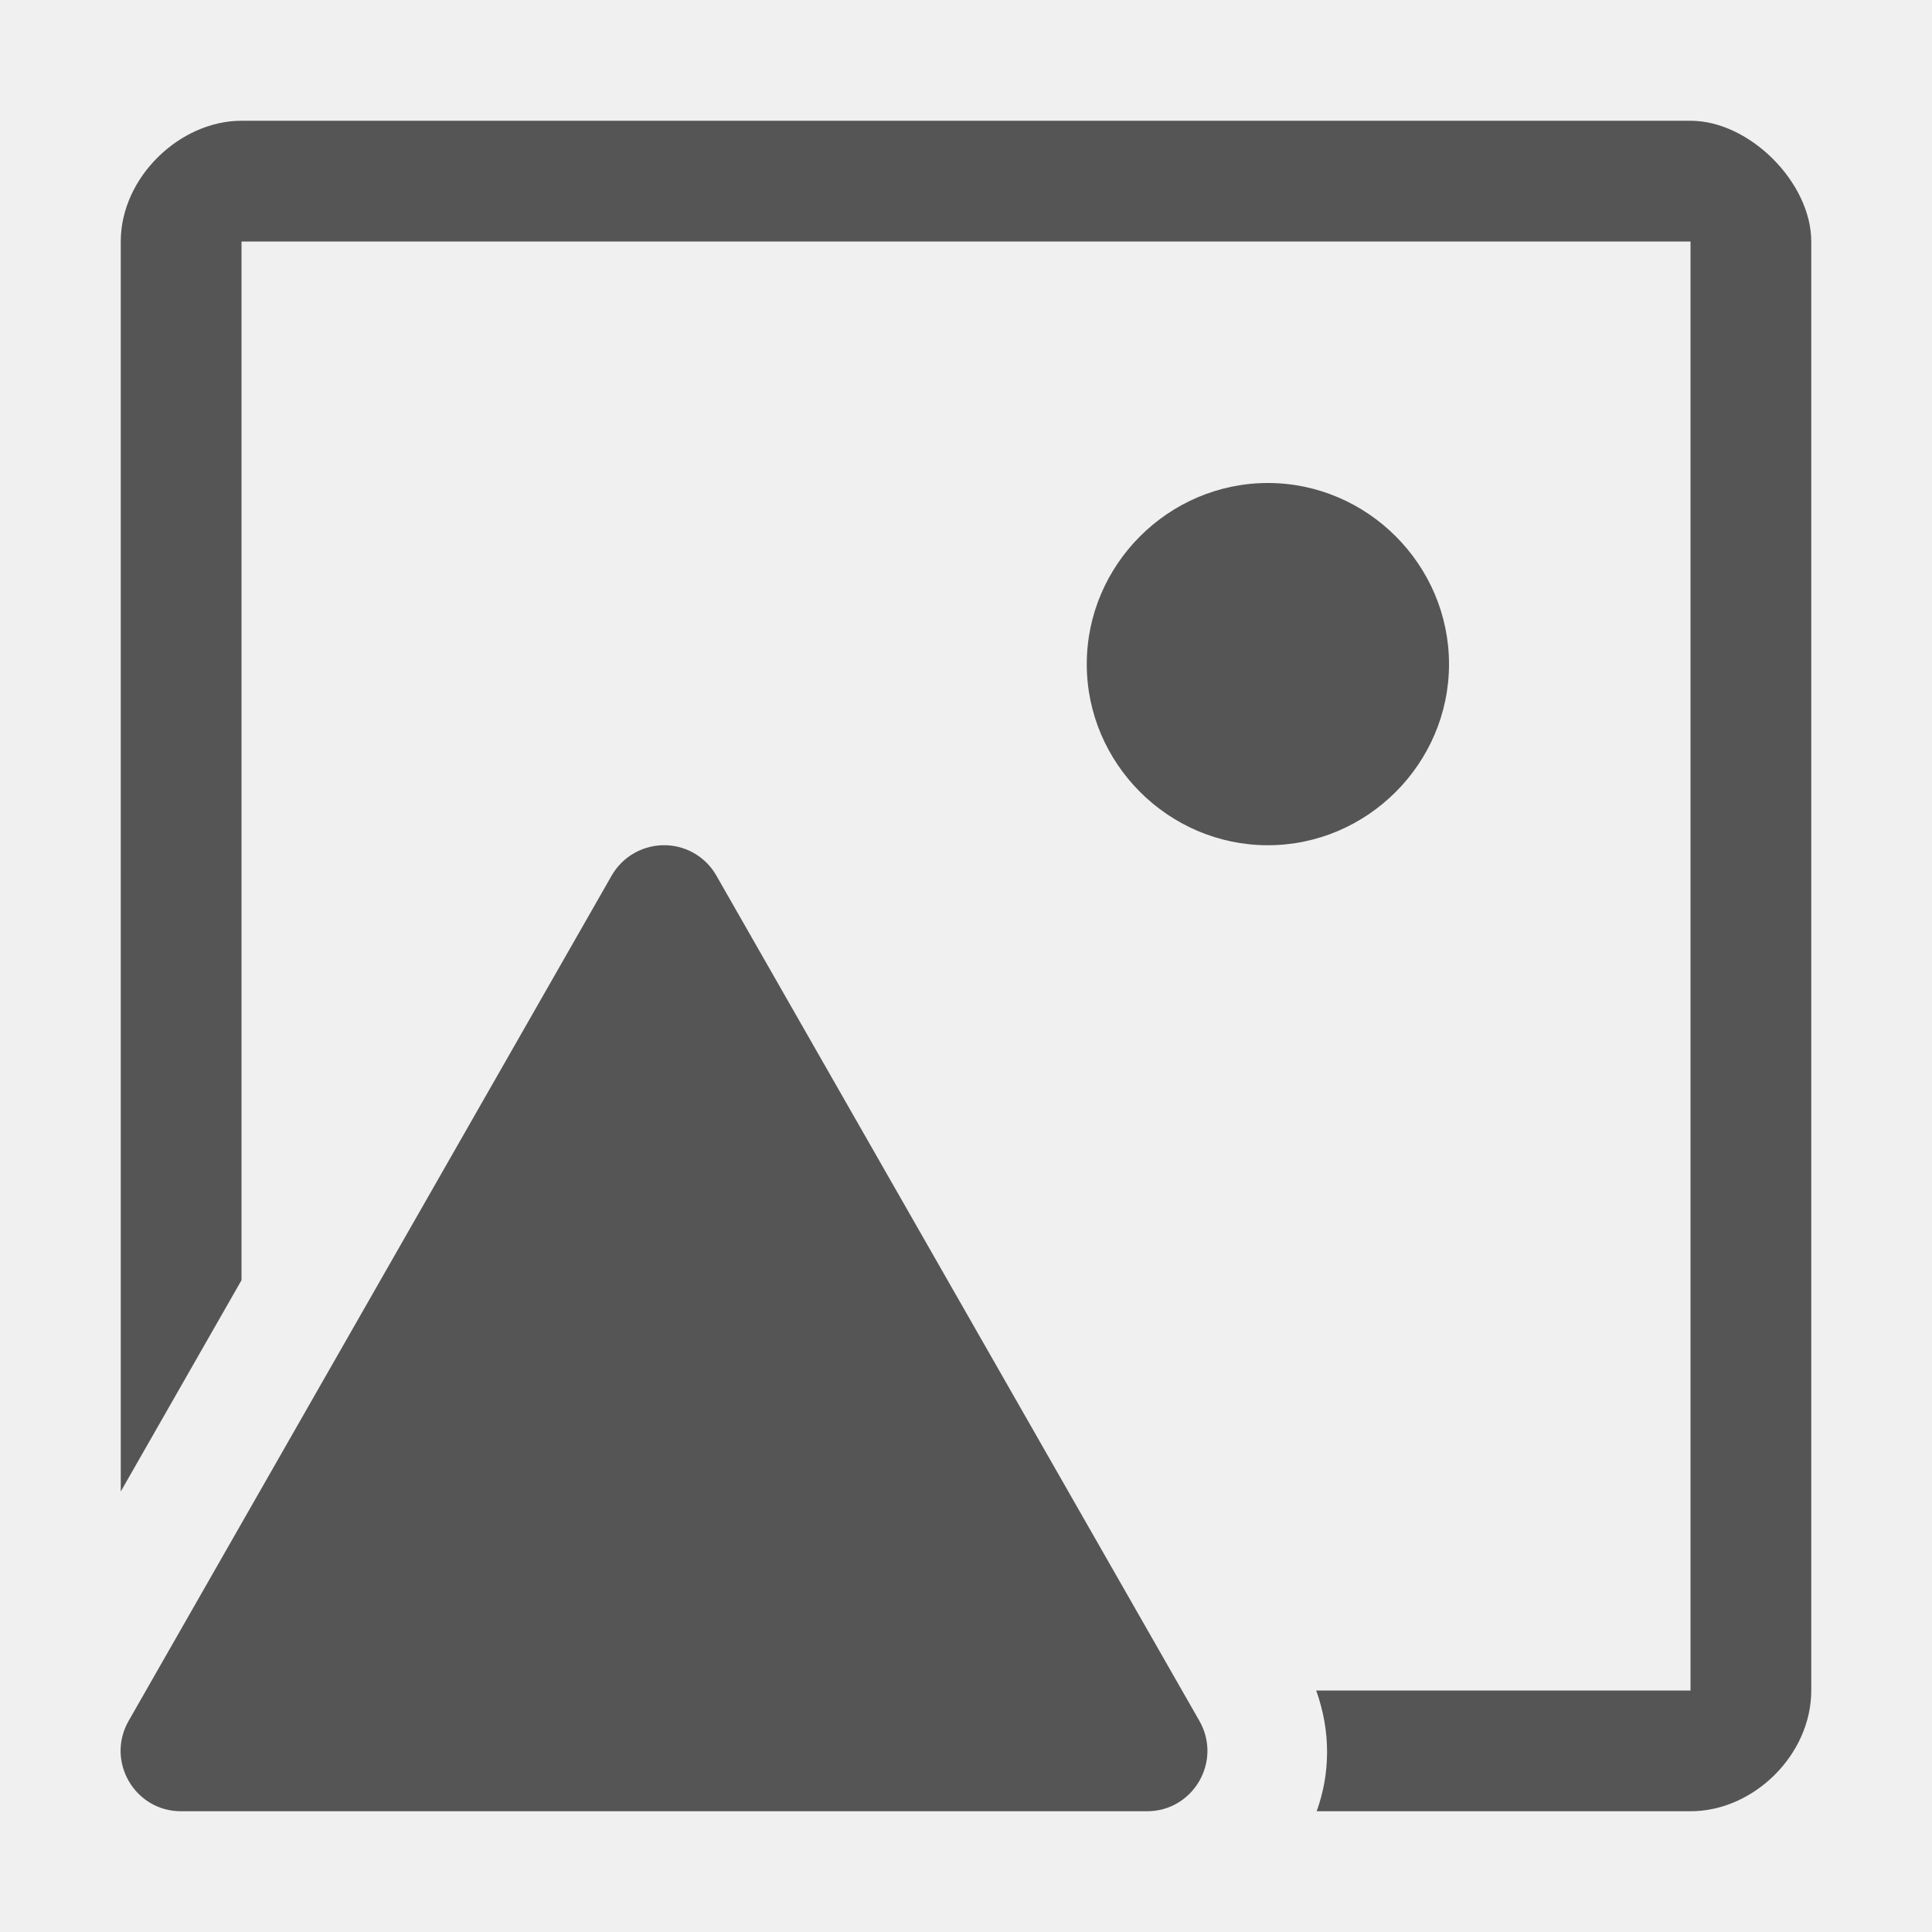
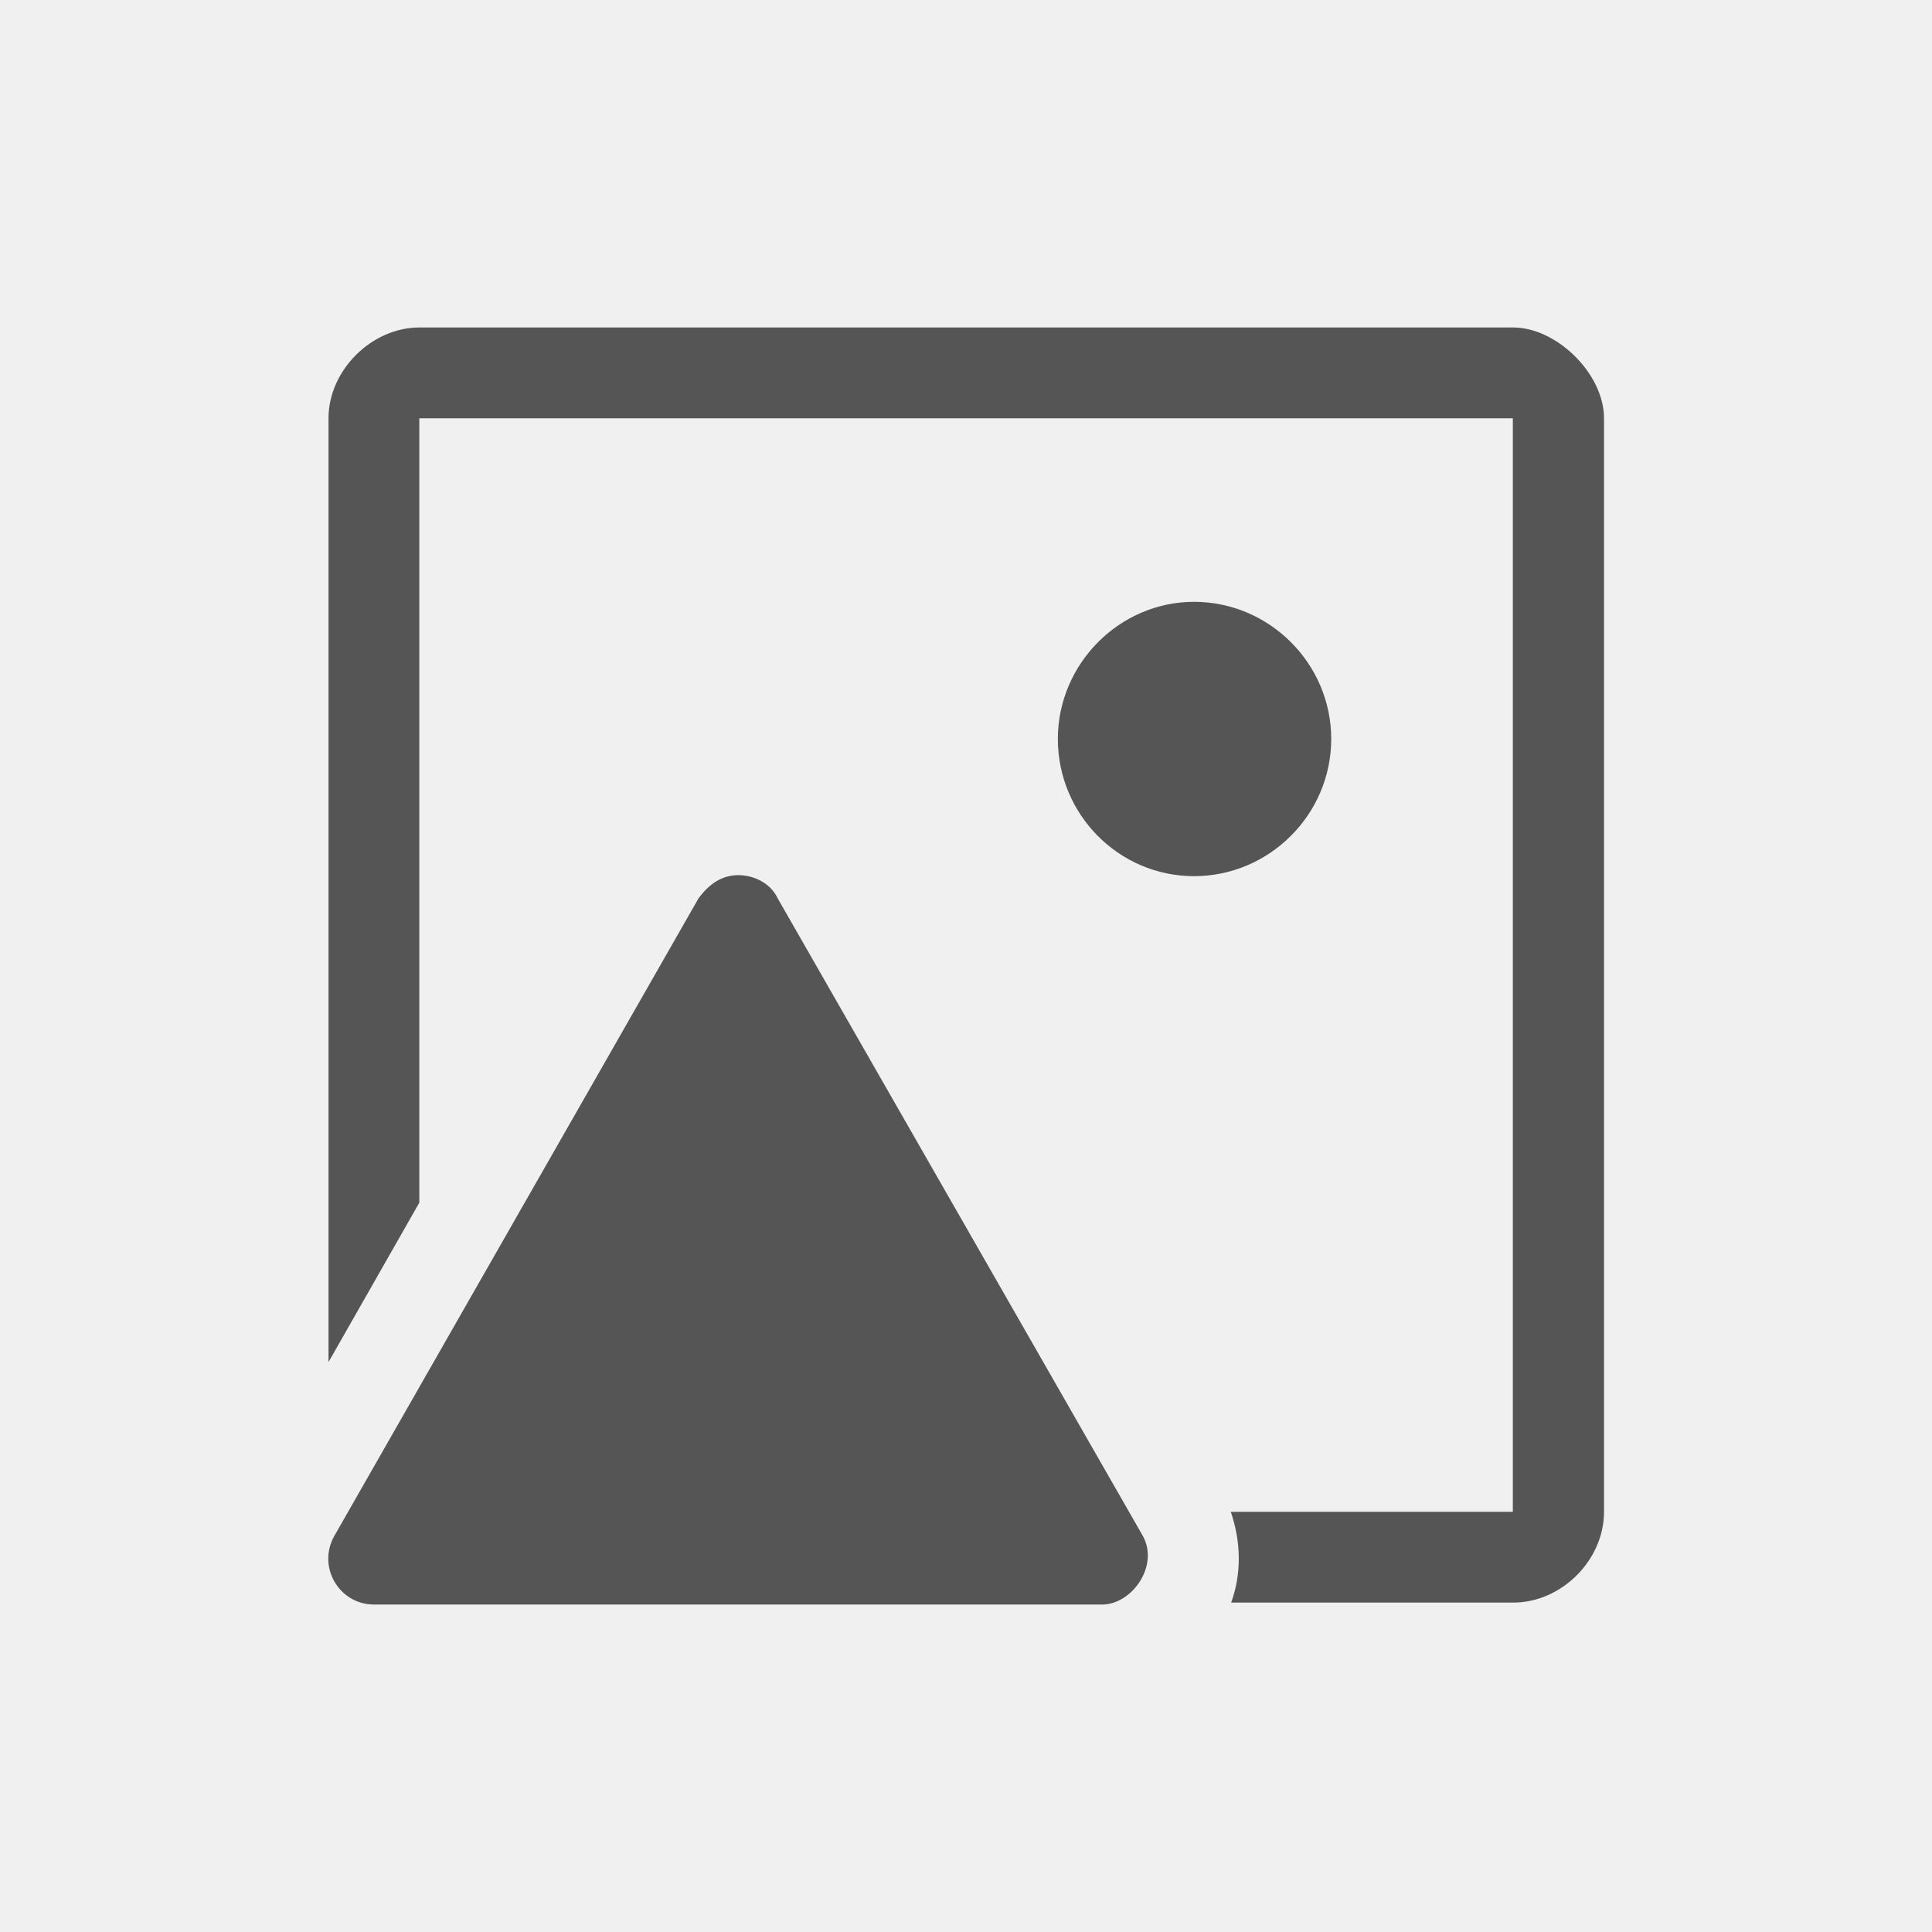
- <svg xmlns="http://www.w3.org/2000/svg" height="1600" viewBox="0 0 1600 1600" width="1600" version="1.1" id="svg4">
+ <svg xmlns="http://www.w3.org/2000/svg" height="200" viewBox="0 0 200 200" width="200" version="1.1" id="svg4" xml:space="preserve">
  <defs id="defs4" />
  <g fill="#fff" id="g4" style="fill:#545454;fill-opacity:1">
-     <g enable-background="new" opacity=".99" transform="matrix(-100 0 0 100 126400.005 29300)" id="g3" style="fill:#545454;fill-opacity:1">
-       <path d="m1258.477-286c-.171.008-.326.103-.41.252l-4 7c-.19.333.05.748.434.748h8c.384-0.0.624-.415.434-.748l-4-7c-.093-.163-.269-.26-.457-.252z" opacity="1" id="path1" style="fill:#545454;fill-opacity:1" />
-       <path d="m1253.5-289c-.823 0-1.5.677-1.5 1.5s.677 1.5 1.5 1.5 1.5-.677 1.5-1.5-.677-1.5-1.5-1.5z" opacity="1" id="path2" style="fill:#545454;fill-opacity:1" />
-       <path d="m 28,11 c -0.511,0 -1,0.469 -1,1 l 5e-5,10.352 1,-1.75 V 12 h 12 v 12 h -3.1 c 0.122,0.34 0.117,0.687 0.004,1 l 3.096,0 c 0.524,0 1,-0.469 1,-1 l 0,-12 c 0,-0.486 -0.509,-1 -1,-1 z" fill-rule="evenodd" opacity="1" transform="matrix(-1,0,0,1,1290,-303)" id="path3" style="fill:#545454;fill-opacity:1;stroke-width:1;stroke-dasharray:none" />
+     <g enable-background="new" opacity="0.99" transform="matrix(-100,0,0,100,126400.01,29300)" id="g3" style="fill:#545454;fill-opacity:1">
+       <path d="m 1263.234,-292.094 c -0.016,6.5e-4 -0.032,0.009 -0.039,0.024 l -0.378,0.66 c -0.017,0.031 0.011,0.07 0.041,0.071 h 0.755 c 0.036,-5e-5 0.059,-0.039 0.041,-0.071 l -0.377,-0.66 c -0.011,-0.015 -0.025,-0.025 -0.044,-0.024 z" opacity="1" id="path1" style="fill:#545454;fill-opacity:1;stroke-width:0.094" />
+       <path d="m 1262.764,-292.377 c -0.078,0 -0.142,0.064 -0.142,0.142 0,0.078 0.064,0.142 0.142,0.142 0.078,0 0.141,-0.064 0.141,-0.142 0,-0.078 -0.064,-0.142 -0.141,-0.142 z" opacity="1" id="path2" style="fill:#545454;fill-opacity:1;stroke-width:0.094" />
+       <path d="m 1263.566,-292.661 c 0.049,0 0.094,0.044 0.094,0.094 v 0.977 l -0.094,-0.165 v -0.812 h -1.132 v 1.132 h 0.292 c -0.011,0.032 -0.011,0.065 -4e-4,0.094 h -0.292 c -0.05,0 -0.094,-0.044 -0.094,-0.094 v -1.132 c 0,-0.046 0.049,-0.094 0.094,-0.094 z" fill-rule="evenodd" opacity="1" id="path3" style="fill:#545454;fill-opacity:1;stroke-width:0.094;stroke-dasharray:none" />
    </g>
  </g>
</svg>
